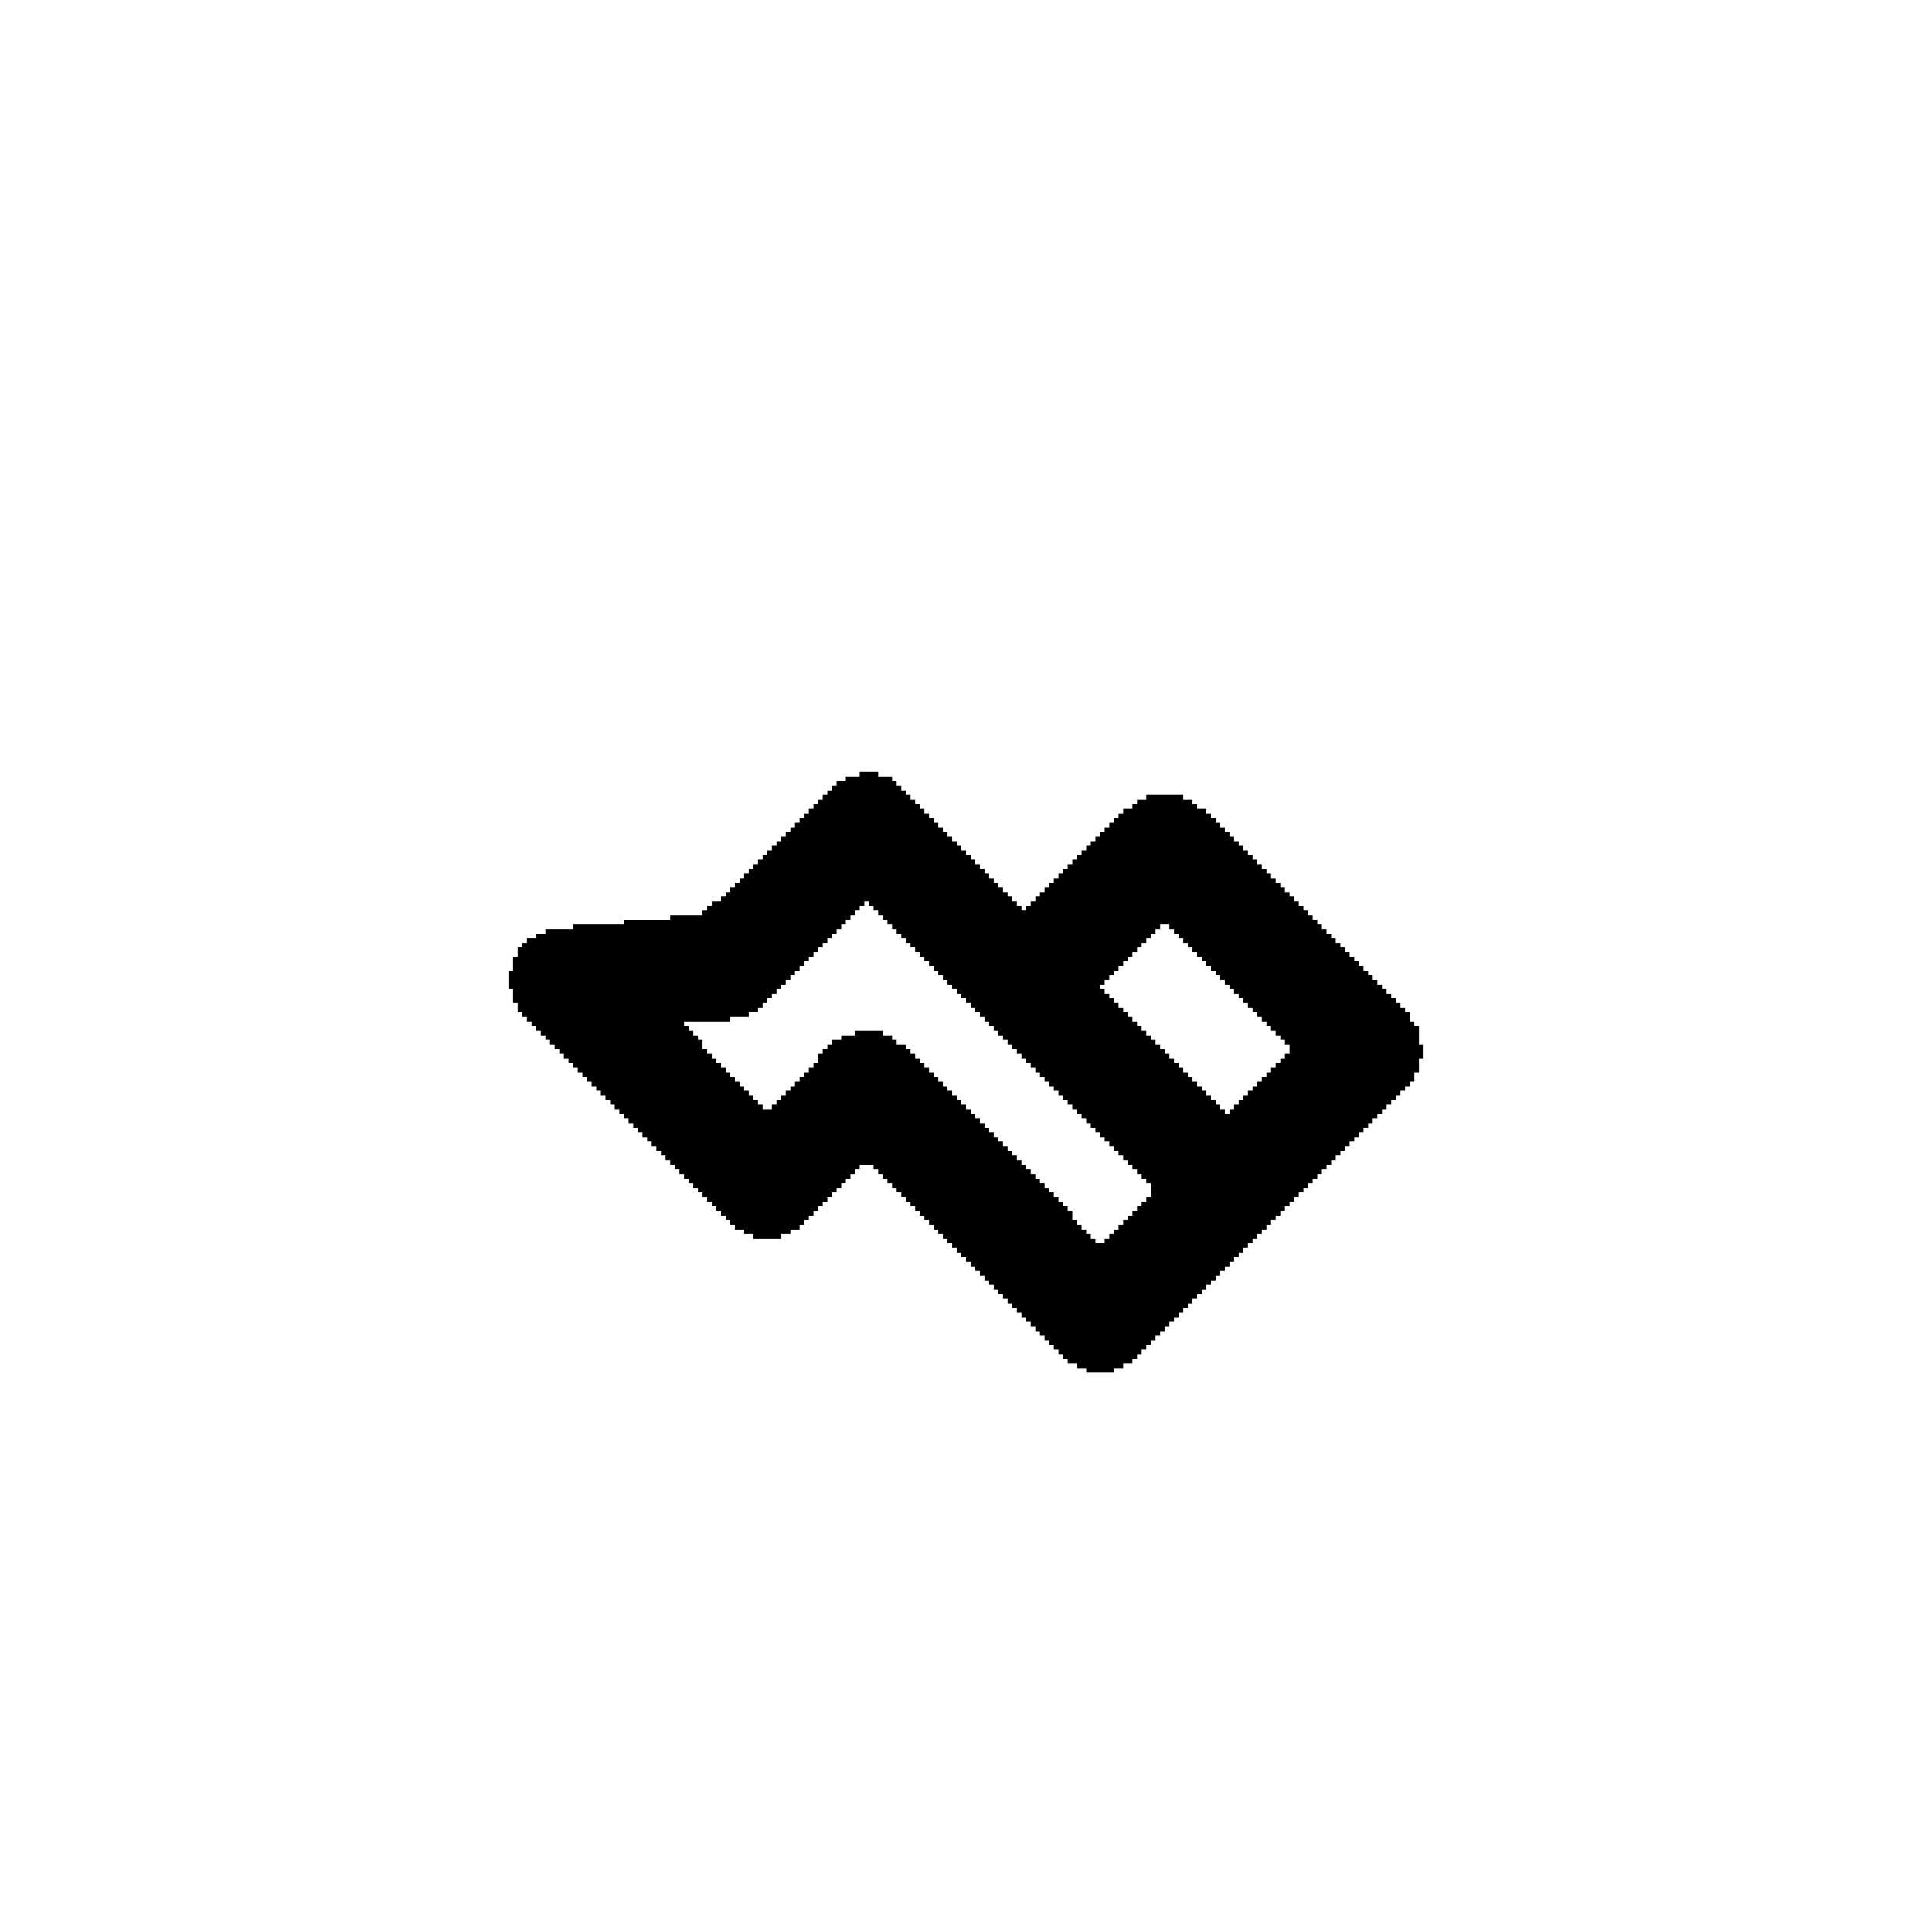
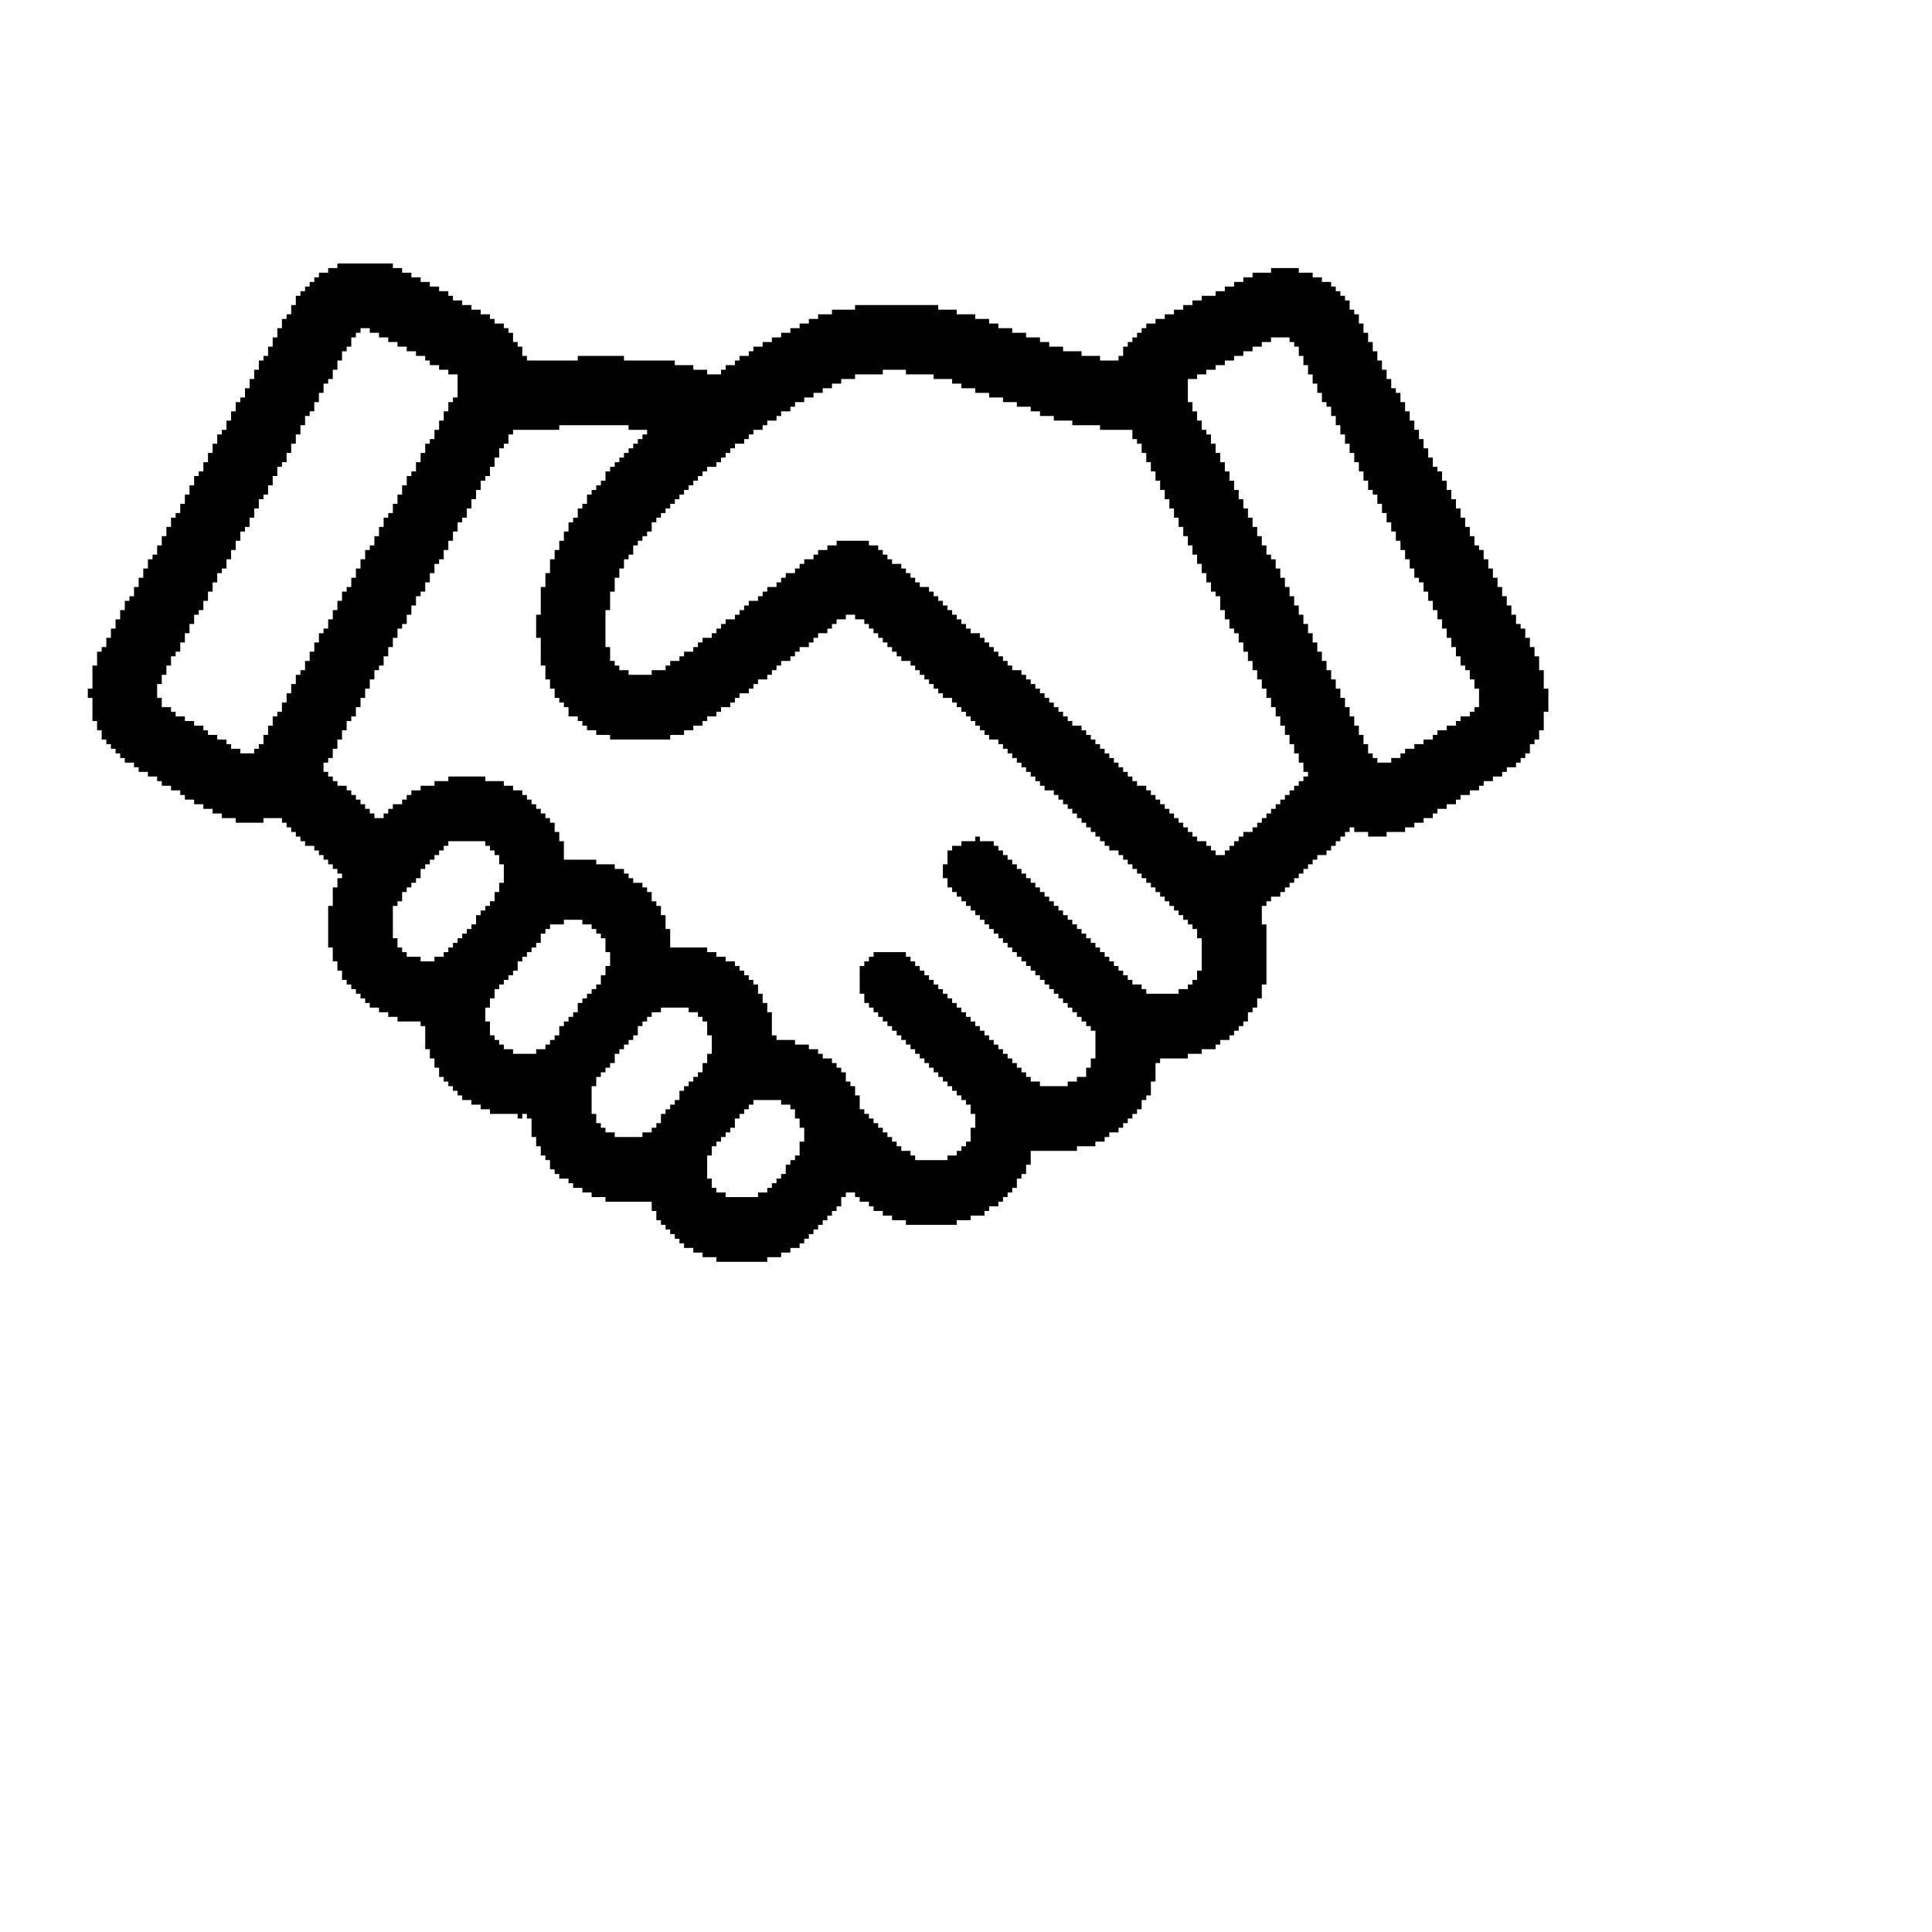
<svg xmlns="http://www.w3.org/2000/svg" viewBox="0 0 418 418">
-   <path fill="currentColor" stroke="none" fill-rule="evenodd" d="M186 167H190V168H186ZM183 168H193V169H183ZM181 169H194V170H181ZM180 170H195V171H180ZM179 171H196V172H179ZM178 172H197V173H178ZM248 172H256V173H248ZM177 173H198V174H177ZM246 173H258V174H246ZM176 174H199V175H176ZM245 174H259V175H245ZM175 175H200V176H175ZM243 175H261V176H243ZM174 176H201V177H174ZM242 176H262V177H242ZM173 177H202V178H173ZM241 177H263V178H241ZM172 178H203V179H172ZM240 178H264V179H240ZM171 179H204V180H171ZM239 179H265V180H239ZM170 180H205V181H170ZM238 180H266V181H238ZM169 181H206V182H169ZM237 181H267V182H237ZM168 182H207V183H168ZM236 182H268V183H236ZM167 183H208V184H167ZM235 183H269V184H235ZM166 184H209V185H166ZM234 184H270V185H234ZM165 185H210V186H165ZM233 185H271V186H233ZM164 186H211V187H164ZM232 186H272V187H232ZM163 187H212V188H163ZM231 187H273V188H231ZM162 188H213V189H162ZM230 188H274V189H230ZM161 189H214V190H161ZM229 189H275V190H229ZM160 190H215V191H160ZM228 190H276V191H228ZM159 191H216V192H159ZM227 191H277V192H227ZM158 192H217V193H158ZM226 192H278V193H226ZM157 193H218V194H157ZM225 193H279V194H225ZM156 194H219V195H156ZM224 194H280V195H224ZM154 195H187V196H154ZM188 195H220V196H188ZM223 195H281V196H223ZM153 196H186V197H153ZM189 196H221V197H189ZM222 196H282V197H222ZM152 197H185V198H152ZM190 197H283V198H190ZM145 198H184V199H145ZM191 198H284V199H191ZM135 199H183V200H135ZM192 199H285V200H192ZM124 200H182V201H124ZM193 200H251V201H193ZM253 200H286V201H253ZM118 201H181V202H118ZM194 201H250V202H194ZM254 201H287V202H254ZM116 202H180V203H116ZM195 202H249V203H195ZM255 202H288V203H255ZM114 203H179V204H114ZM196 203H248V204H196ZM256 203H289V204H256ZM113 204H178V205H113ZM197 204H247V205H197ZM257 204H290V205H257ZM112 205H177V206H112ZM198 205H246V206H198ZM258 205H291V206H258ZM112 206H176V207H112ZM199 206H245V207H199ZM259 206H292V207H259ZM111 207H175V208H111ZM200 207H244V208H200ZM260 207H293V208H260ZM111 208H174V209H111ZM201 208H243V209H201ZM261 208H294V209H261ZM111 209H173V210H111ZM202 209H242V210H202ZM262 209H295V210H262ZM110 210H172V211H110ZM203 210H241V211H203ZM263 210H296V211H263ZM110 211H171V212H110ZM204 211H240V212H204ZM264 211H297V212H264ZM110 212H170V213H110ZM205 212H239V213H205ZM265 212H298V213H265ZM110 213H169V214H110ZM206 213H238V214H206ZM266 213H299V214H266ZM111 214H168V215H111ZM207 214H239V215H207ZM267 214H300V215H267ZM111 215H167V216H111ZM208 215H240V216H208ZM268 215H301V216H268ZM111 216H166V217H111ZM209 216H241V217H209ZM269 216H302V217H269ZM112 217H165V218H112ZM210 217H242V218H210ZM270 217H303V218H270ZM112 218H164V219H112ZM211 218H243V219H211ZM271 218H304V219H271ZM113 219H162V220H113ZM212 219H244V220H212ZM272 219H305V220H272ZM114 220H158V221H114ZM213 220H245V221H213ZM273 220H305V221H273ZM115 221H148V222H115ZM214 221H246V222H214ZM274 221H306V222H274ZM116 222H149V223H116ZM215 222H247V223H215ZM275 222H307V223H275ZM117 223H150V224H117ZM185 223H191V224H185ZM216 223H248V224H216ZM276 223H307V224H276ZM118 224H151V225H118ZM182 224H193V225H182ZM217 224H249V225H217ZM277 224H307V225H277ZM119 225H152V226H119ZM180 225H194V226H180ZM218 225H250V226H218ZM278 225H307V226H278ZM120 226H152V227H120ZM179 226H196V227H179ZM219 226H251V227H219ZM121 227H153V228H121ZM178 227H197V228H178ZM220 227H252V228H220ZM279 226H308V228H279ZM122 228H154V229H122ZM177 228H198V229H177ZM221 228H253V229H221ZM278 228H308V229H278ZM123 229H155V230H123ZM177 229H199V230H177ZM222 229H254V230H222ZM277 229H307V230H277ZM124 230H156V231H124ZM176 230H200V231H176ZM223 230H255V231H223ZM276 230H307V231H276ZM125 231H157V232H125ZM175 231H201V232H175ZM224 231H256V232H224ZM275 231H307V232H275ZM126 232H158V233H126ZM174 232H202V233H174ZM225 232H257V233H225ZM274 232H306V233H274ZM127 233H159V234H127ZM173 233H203V234H173ZM226 233H258V234H226ZM273 233H306V234H273ZM128 234H160V235H128ZM172 234H204V235H172ZM227 234H259V235H227ZM272 234H305V235H272ZM129 235H161V236H129ZM171 235H205V236H171ZM228 235H260V236H228ZM271 235H304V236H271ZM130 236H162V237H130ZM170 236H206V237H170ZM229 236H261V237H229ZM270 236H303V237H270ZM131 237H163V238H131ZM169 237H207V238H169ZM230 237H262V238H230ZM269 237H302V238H269ZM132 238H164V239H132ZM168 238H208V239H168ZM231 238H263V239H231ZM268 238H301V239H268ZM133 239H165V240H133ZM167 239H209V240H167ZM232 239H264V240H232ZM267 239H300V240H267ZM134 240H210V241H134ZM233 240H265V241H233ZM266 240H299V241H266ZM135 241H211V242H135ZM234 241H298V242H234ZM136 242H212V243H136ZM235 242H297V243H235ZM137 243H213V244H137ZM236 243H296V244H236ZM138 244H214V245H138ZM237 244H295V245H237ZM139 245H215V246H139ZM238 245H294V246H238ZM140 246H216V247H140ZM239 246H293V247H239ZM141 247H217V248H141ZM240 247H292V248H240ZM142 248H218V249H142ZM241 248H291V249H241ZM143 249H219V250H143ZM242 249H290V250H242ZM144 250H220V251H144ZM243 250H289V251H243ZM145 251H221V252H145ZM244 251H288V252H244ZM146 252H186V253H146ZM189 252H222V253H189ZM245 252H287V253H245ZM147 253H185V254H147ZM190 253H223V254H190ZM246 253H286V254H246ZM148 254H184V255H148ZM191 254H224V255H191ZM247 254H285V255H247ZM149 255H183V256H149ZM192 255H225V256H192ZM248 255H284V256H248ZM150 256H182V257H150ZM193 256H226V257H193ZM249 256H283V257H249ZM151 257H181V258H151ZM194 257H227V258H194ZM249 257H282V258H249ZM152 258H180V259H152ZM195 258H228V259H195ZM249 258H281V259H249ZM153 259H179V260H153ZM196 259H229V260H196ZM248 259H280V260H248ZM154 260H178V261H154ZM197 260H230V261H197ZM247 260H279V261H247ZM155 261H177V262H155ZM198 261H231V262H198ZM246 261H278V262H246ZM156 262H176V263H156ZM199 262H232V263H199ZM245 262H277V263H245ZM157 263H175V264H157ZM200 263H232V264H200ZM244 263H276V264H244ZM158 264H174V265H158ZM201 264H233V265H201ZM243 264H275V265H243ZM159 265H173V266H159ZM202 265H234V266H202ZM242 265H274V266H242ZM161 266H171V267H161ZM203 266H235V267H203ZM241 266H273V267H241ZM163 267H169V268H163ZM204 267H236V268H204ZM240 267H272V268H240ZM205 268H237V269H205ZM239 268H271V269H239ZM206 269H270V270H206ZM207 270H269V271H207ZM208 271H268V272H208ZM209 272H267V273H209ZM210 273H266V274H210ZM211 274H265V275H211ZM212 275H264V276H212ZM213 276H263V277H213ZM214 277H262V278H214ZM215 278H261V279H215ZM216 279H260V280H216ZM217 280H259V281H217ZM218 281H258V282H218ZM219 282H257V283H219ZM220 283H256V284H220ZM221 284H255V285H221ZM222 285H254V286H222ZM223 286H253V287H223ZM224 287H252V288H224ZM225 288H251V289H225ZM226 289H250V290H226ZM227 290H249V291H227ZM228 291H248V292H228ZM229 292H247V293H229ZM230 293H246V294H230ZM231 294H245V295H231ZM233 295H243V296H233ZM235 296H241V297H235Z" />
+   <path fill="currentColor" stroke="none" fill-rule="evenodd" d="M73 57H85V58H73ZM71 58H87V59H71ZM275 58H281V59H275ZM69 59H89V60H69ZM271 59H284V60H271ZM68 60H91V61H68ZM269 60H286V61H269ZM67 61H93V62H67ZM267 61H288V62H267ZM66 62H95V63H66ZM265 62H289V63H265ZM65 63H97V64H65ZM263 63H290V64H263ZM64 64H98V65H64ZM260 64H291V65H260ZM64 65H100V66H64ZM258 65H292V66H258ZM63 66H102V67H63ZM185 66H203V67H185ZM256 66H292V67H256ZM63 67H104V68H63ZM180 67H207V68H180ZM254 67H293V68H254ZM62 68H106V69H62ZM177 68H211V69H177ZM252 68H294V69H252ZM61 69H107V70H61ZM175 69H214V70H175ZM250 69H294V70H250ZM61 70H109V71H61ZM173 70H216V71H173ZM248 70H295V71H248ZM60 71H78V72H60ZM80 71H110V72H80ZM171 71H219V72H171ZM247 71H295V72H247ZM60 72H77V73H60ZM82 72H111V73H82ZM169 72H222V73H169ZM246 72H296V73H246ZM84 73H111V74H84ZM167 73H225V74H167ZM245 73H275V74H245ZM279 73H296V74H279ZM59 73H76V75H59ZM86 74H112V75H86ZM165 74H227V75H165ZM244 74H273V75H244ZM280 74H297V75H280ZM58 75H75V76H58ZM88 75H113V76H88ZM163 75H230V76H163ZM243 75H271V76H243ZM281 75H297V76H281ZM58 76H74V77H58ZM90 76H113V77H90ZM162 76H234V77H162ZM243 76H269V77H243ZM281 76H298V77H281ZM57 77H74V78H57ZM92 77H114V78H92ZM125 77H135V78H125ZM160 77H238V78H160ZM242 77H267V78H242ZM282 77H298V78H282ZM93 78H146V79H93ZM159 78H265V79H159ZM282 78H299V79H282ZM56 78H73V80H56ZM95 79H150V80H95ZM157 79H263V80H157ZM283 79H299V80H283ZM97 80H153V81H97ZM156 80H191V81H156ZM196 80H261V81H196ZM283 80H300V81H283ZM55 80H72V82H55ZM99 81H185V82H99ZM202 81H259V82H202ZM284 81H300V82H284ZM54 82H71V83H54ZM99 82H182V83H99ZM206 82H257V83H206ZM284 82H301V83H284ZM54 83H70V84H54ZM99 83H180V84H99ZM208 83H257V84H208ZM285 83H301V84H285ZM53 84H70V85H53ZM99 84H178V85H99ZM211 84H257V85H211ZM285 84H302V85H285ZM53 85H69V86H53ZM99 85H176V86H99ZM214 85H257V86H214ZM52 86H69V87H52ZM98 86H174V87H98ZM217 86H257V87H217ZM286 85H303V87H286ZM97 87H172V88H97ZM220 87H258V88H220ZM287 87H304V88H287ZM51 87H68V89H51ZM97 88H171V89H97ZM223 88H258V89H223ZM288 88H304V89H288ZM50 89H67V90H50ZM96 89H169V90H96ZM225 89H259V90H225ZM288 89H305V90H288ZM50 90H66V91H50ZM96 90H168V91H96ZM228 90H259V91H228ZM289 90H305V91H289ZM49 91H66V92H49ZM95 91H166V92H95ZM232 91H260V92H232ZM289 91H306V92H289ZM49 92H65V93H49ZM95 92H121V93H95ZM136 92H165V93H136ZM238 92H260V93H238ZM290 92H306V93H290ZM48 93H65V94H48ZM94 93H111V94H94ZM140 93H163V94H140ZM245 93H261V94H245ZM290 93H307V94H290ZM94 94H110V95H94ZM139 94H162V95H139ZM245 94H262V95H245ZM291 94H307V95H291ZM47 94H64V96H47ZM93 95H110V96H93ZM138 95H161V96H138ZM246 95H262V96H246ZM291 95H308V96H291ZM92 96H109V97H92ZM137 96H159V97H137ZM292 96H308V97H292ZM46 96H63V98H46ZM92 97H108V98H92ZM136 97H158V98H136ZM247 96H263V98H247ZM292 97H309V98H292ZM91 98H108V99H91ZM135 98H157V99H135ZM293 98H309V99H293ZM45 98H62V100H45ZM91 99H107V100H91ZM134 99H156V100H134ZM248 98H264V100H248ZM293 99H310V100H293ZM44 100H61V101H44ZM90 100H107V101H90ZM133 100H155V101H133ZM294 100H310V101H294ZM44 101H60V102H44ZM90 101H106V102H90ZM132 101H153V102H132ZM249 100H265V102H249ZM294 101H311V102H294ZM43 102H60V103H43ZM89 102H106V103H89ZM131 102H152V103H131ZM88 103H105V104H88ZM131 103H151V104H131ZM250 102H266V104H250ZM295 102H312V104H295ZM42 103H59V105H42ZM88 104H104V105H88ZM130 104H150V105H130ZM87 105H104V106H87ZM129 105H149V106H129ZM251 104H267V106H251ZM296 104H313V106H296ZM41 105H58V107H41ZM87 106H103V107H87ZM128 106H148V107H128ZM297 106H314V107H297ZM40 107H57V108H40ZM86 107H103V108H86ZM127 107H147V108H127ZM252 106H268V108H252ZM298 107H314V108H298ZM40 108H56V109H40ZM86 108H102V109H86ZM127 108H146V109H127ZM298 108H315V109H298ZM39 109H56V110H39ZM85 109H102V110H85ZM126 109H145V110H126ZM253 108H269V110H253ZM299 109H315V110H299ZM39 110H55V111H39ZM85 110H101V111H85ZM125 110H144V111H125ZM299 110H316V111H299ZM38 111H55V112H38ZM84 111H101V112H84ZM125 111H143V112H125ZM254 110H270V112H254ZM300 111H316V112H300ZM83 112H100V113H83ZM124 112H142V113H124ZM300 112H317V113H300ZM37 112H54V114H37ZM83 113H99V114H83ZM255 112H271V114H255ZM301 113H317V114H301ZM36 114H53V115H36ZM82 114H99V115H82ZM123 113H141V115H123ZM301 114H318V115H301ZM36 115H52V116H36ZM82 115H98V116H82ZM122 115H140V116H122ZM256 114H272V116H256ZM302 115H318V116H302ZM35 116H52V117H35ZM81 116H98V117H81ZM122 116H139V117H122ZM302 116H319V117H302ZM35 117H51V118H35ZM81 117H97V118H81ZM121 117H138V118H121ZM181 117H188V118H181ZM257 116H273V118H257ZM303 117H319V118H303ZM34 118H51V119H34ZM80 118H97V119H80ZM121 118H137V119H121ZM179 118H190V119H179ZM303 118H320V119H303ZM34 119H50V120H34ZM120 119H137V120H120ZM177 119H191V120H177ZM258 118H274V120H258ZM33 120H50V121H33ZM79 119H96V121H79ZM120 120H136V121H120ZM176 120H192V121H176ZM259 120H275V121H259ZM304 119H321V121H304ZM78 121H95V122H78ZM174 121H193V122H174ZM259 121H276V122H259ZM32 121H49V123H32ZM78 122H94V123H78ZM119 121H135V123H119ZM173 122H195V123H173ZM260 122H276V123H260ZM305 121H322V123H305ZM31 123H48V124H31ZM77 123H94V124H77ZM119 123H134V124H119ZM172 123H196V124H172ZM260 123H277V124H260ZM31 124H47V125H31ZM77 124H93V125H77ZM118 124H134V125H118ZM170 124H197V125H170ZM261 124H277V125H261ZM306 123H323V125H306ZM30 125H47V126H30ZM76 125H93V126H76ZM169 125H198V126H169ZM261 125H278V126H261ZM307 125H324V126H307ZM30 126H46V127H30ZM76 126H92V127H76ZM118 125H133V127H118ZM168 126H199V127H168ZM262 126H278V127H262ZM308 126H324V127H308ZM29 127H46V128H29ZM75 127H92V128H75ZM117 127H133V128H117ZM166 127H201V128H166ZM262 127H279V128H262ZM308 127H325V128H308ZM29 128H45V129H29ZM74 128H91V129H74ZM165 128H202V129H165ZM263 128H279V129H263ZM309 128H325V129H309ZM28 129H45V130H28ZM74 129H90V130H74ZM164 129H203V130H164ZM309 129H326V130H309ZM73 130H90V131H73ZM162 130H204V131H162ZM264 129H280V131H264ZM310 130H326V131H310ZM27 130H44V132H27ZM73 131H89V132H73ZM117 128H132V132H117ZM161 131H205V132H161ZM264 131H281V132H264ZM310 131H327V132H310ZM26 132H43V133H26ZM72 132H89V133H72ZM117 132H131V133H117ZM160 132H206V133H160ZM265 132H281V133H265ZM311 132H327V133H311ZM26 133H42V134H26ZM72 133H88V134H72ZM159 133H183V134H159ZM185 133H207V134H185ZM265 133H282V134H265ZM311 133H328V134H311ZM25 134H42V135H25ZM71 134H88V135H71ZM157 134H181V135H157ZM187 134H208V135H187ZM266 134H282V135H266ZM312 134H328V135H312ZM25 135H41V136H25ZM71 135H87V136H71ZM156 135H180V136H156ZM188 135H209V136H188ZM266 135H283V136H266ZM312 135H329V136H312ZM24 136H41V137H24ZM70 136H86V137H70ZM155 136H179V137H155ZM189 136H210V137H189ZM267 136H283V137H267ZM24 137H40V138H24ZM69 137H86V138H69ZM116 133H131V138H116ZM154 137H177V138H154ZM190 137H212V138H190ZM313 136H330V138H313ZM23 138H40V139H23ZM69 138H85V139H69ZM152 138H176V139H152ZM191 138H213V139H191ZM268 137H284V139H268ZM23 139H39V140H23ZM68 139H85V140H68ZM117 138H131V140H117ZM151 139H175V140H151ZM192 139H214V140H192ZM314 138H331V140H314ZM22 140H39V141H22ZM68 140H84V141H68ZM150 140H173V141H150ZM193 140H215V141H193ZM269 139H285V141H269ZM21 141H38V142H21ZM67 141H84V142H67ZM148 141H172V142H148ZM194 141H216V142H194ZM315 140H332V142H315ZM67 142H83V143H67ZM117 140H132V143H117ZM147 142H171V143H147ZM195 142H217V143H195ZM270 141H286V143H270ZM21 142H37V144H21ZM66 143H83V144H66ZM117 143H133V144H117ZM145 143H169V144H145ZM197 143H218V144H197ZM316 142H333V144H316ZM66 144H82V145H66ZM118 144H134V145H118ZM144 144H168V145H144ZM198 144H219V145H198ZM271 143H287V145H271ZM317 144H333V145H317ZM20 144H36V146H20ZM65 145H81V146H65ZM118 145H136V146H118ZM141 145H167V146H141ZM199 145H221V146H199ZM64 146H81V147H64ZM118 146H166V147H118ZM200 146H222V147H200ZM272 145H288V147H272ZM318 145H334V147H318ZM20 146H35V148H20ZM64 147H80V148H64ZM119 147H164V148H119ZM201 147H223V148H201ZM20 148H34V149H20ZM63 148H80V149H63ZM119 148H163V149H119ZM202 148H224V149H202ZM273 147H289V149H273ZM319 147H334V149H319ZM63 149H79V150H63ZM120 149H162V150H120ZM203 149H225V150H203ZM19 149H34V151H19ZM62 150H79V151H62ZM120 150H160V151H120ZM204 150H226V151H204ZM274 149H290V151H274ZM62 151H78V152H62ZM121 151H159V152H121ZM206 151H227V152H206ZM20 151H35V153H20ZM61 152H78V153H61ZM122 152H158V153H122ZM207 152H228V153H207ZM275 151H291V153H275ZM320 149H335V153H320ZM20 153H37V154H20ZM61 153H77V154H61ZM123 153H156V154H123ZM208 153H229V154H208ZM319 153H335V154H319ZM20 154H38V155H20ZM60 154H77V155H60ZM123 154H155V155H123ZM209 154H230V155H209ZM276 153H292V155H276ZM318 154H334V155H318ZM20 155H40V156H20ZM59 155H76V156H59ZM125 155H153V156H125ZM210 155H231V156H210ZM316 155H334V156H316ZM21 156H42V157H21ZM59 156H75V157H59ZM126 156H152V157H126ZM211 156H232V157H211ZM277 155H293V157H277ZM315 156H334V157H315ZM21 157H44V158H21ZM58 157H75V158H58ZM127 157H150V158H127ZM212 157H234V158H212ZM313 157H334V158H313ZM22 158H45V159H22ZM58 158H74V159H58ZM129 158H148V159H129ZM213 158H235V159H213ZM278 157H294V159H278ZM311 158H333V159H311ZM22 159H47V160H22ZM57 159H74V160H57ZM132 159H145V160H132ZM214 159H236V160H214ZM310 159H333V160H310ZM23 160H49V161H23ZM57 160H73V161H57ZM216 160H237V161H216ZM279 159H295V161H279ZM308 160H332V161H308ZM24 161H50V162H24ZM56 161H73V162H56ZM217 161H238V162H217ZM306 161H331V162H306ZM25 162H52V163H25ZM55 162H72V163H55ZM218 162H239V163H218ZM280 161H296V163H280ZM304 162H331V163H304ZM26 163H72V164H26ZM219 163H240V164H219ZM281 163H297V164H281ZM303 163H330V164H303ZM27 164H71V165H27ZM220 164H241V165H220ZM281 164H298V165H281ZM301 164H329V165H301ZM29 165H70V166H29ZM221 165H242V166H221ZM282 165H328V166H282ZM30 166H70V167H30ZM222 166H243V167H222ZM282 166H326V167H282ZM32 167H71V168H32ZM223 167H244V168H223ZM283 167H325V168H283ZM34 168H72V169H34ZM97 168H105V169H97ZM224 168H245V169H224ZM282 168H323V169H282ZM35 169H73V170H35ZM94 169H109V170H94ZM225 169H246V170H225ZM281 169H321V170H281ZM37 170H75V171H37ZM91 170H111V171H91ZM226 170H248V171H226ZM280 170H320V171H280ZM39 171H76V172H39ZM89 171H113V172H89ZM228 171H249V172H228ZM279 171H318V172H279ZM40 172H77V173H40ZM88 172H114V173H88ZM229 172H250V173H229ZM278 172H316V173H278ZM42 173H78V174H42ZM87 173H115V174H87ZM230 173H251V174H230ZM277 173H315V174H277ZM44 174H79V175H44ZM85 174H116V175H85ZM231 174H252V175H231ZM276 174H313V175H276ZM46 175H80V176H46ZM84 175H117V176H84ZM232 175H253V176H232ZM275 175H311V176H275ZM48 176H81V177H48ZM83 176H118V177H83ZM233 176H254V177H233ZM274 176H310V177H274ZM51 177H57V178H51ZM61 177H119V178H61ZM234 177H255V178H234ZM273 177H308V178H273ZM62 178H120V179H62ZM235 178H256V179H235ZM272 178H306V179H272ZM63 179H120V180H63ZM236 179H257V180H236ZM271 179H292V180H271ZM293 179H304V180H293ZM64 180H121V181H64ZM237 180H258V181H237ZM269 180H291V181H269ZM296 180H300V181H296ZM65 181H121V182H65ZM211 181H212V182H211ZM238 181H259V182H238ZM268 181H290V182H268ZM66 182H97V183H66ZM105 182H122V183H105ZM208 182H215V183H208ZM239 182H261V183H239ZM267 182H289V183H267ZM68 183H96V184H68ZM106 183H122V184H106ZM206 183H216V184H206ZM240 183H262V184H240ZM266 183H288V184H266ZM69 184H95V185H69ZM107 184H122V185H107ZM205 184H217V185H205ZM242 184H263V185H242ZM265 184H287V185H265ZM70 185H94V186H70ZM108 185H122V186H108ZM205 185H218V186H205ZM243 185H285V186H243ZM71 186H93V187H71ZM108 186H129V187H108ZM205 186H219V187H205ZM244 186H284V187H244ZM72 187H92V188H72ZM109 187H133V188H109ZM204 187H220V188H204ZM245 187H283V188H245ZM73 188H91V189H73ZM109 188H135V189H109ZM204 188H221V189H204ZM246 188H282V189H246ZM74 189H91V190H74ZM109 189H136V190H109ZM204 189H222V190H204ZM247 189H281V190H247ZM73 190H90V191H73ZM109 190H137V191H109ZM205 190H223V191H205ZM248 190H280V191H248ZM73 191H89V192H73ZM108 191H139V192H108ZM205 191H224V192H205ZM249 191H279V192H249ZM72 192H88V193H72ZM108 192H140V193H108ZM206 192H225V193H206ZM250 192H278V193H250ZM207 193H226V194H207ZM251 193H277V194H251ZM72 193H87V195H72ZM107 193H141V195H107ZM208 194H227V195H208ZM252 194H275V195H252ZM72 195H86V196H72ZM106 195H142V196H106ZM209 195H228V196H209ZM253 195H274V196H253ZM105 196H143V197H105ZM210 196H229V197H210ZM254 196H273V197H254ZM104 197H143V198H104ZM211 197H230V198H211ZM255 197H273V198H255ZM103 198H144V199H103ZM212 198H231V199H212ZM256 198H273V199H256ZM103 199H122V200H103ZM126 199H144V200H126ZM213 199H232V200H213ZM257 199H273V200H257ZM102 200H119V201H102ZM128 200H144V201H128ZM214 200H233V201H214ZM258 200H274V201H258ZM101 201H118V202H101ZM129 201H145V202H129ZM215 201H234V202H215ZM71 196H85V203H71ZM100 202H117V203H100ZM130 202H145V203H130ZM216 202H235V203H216ZM259 201H274V203H259ZM99 203H117V204H99ZM217 203H236V204H217ZM71 203H86V205H71ZM98 204H116V205H98ZM131 203H145V205H131ZM218 204H237V205H218ZM72 205H87V206H72ZM97 205H115V206H97ZM131 205H153V206H131ZM219 205H238V206H219ZM72 206H88V207H72ZM96 206H114V207H96ZM132 206H155V207H132ZM189 206H196V207H189ZM220 206H239V207H220ZM72 207H91V208H72ZM94 207H113V208H94ZM132 207H157V208H132ZM188 207H197V208H188ZM221 207H240V208H221ZM132 208H159V209H132ZM187 208H198V209H187ZM222 208H241V209H222ZM73 208H112V210H73ZM131 209H160V210H131ZM186 209H199V210H186ZM223 209H242V210H223ZM260 203H274V210H260ZM74 210H111V211H74ZM131 210H161V211H131ZM186 210H200V211H186ZM224 210H243V211H224ZM74 211H110V212H74ZM130 211H162V212H130ZM186 211H201V212H186ZM225 211H244V212H225ZM259 210H274V212H259ZM75 212H109V213H75ZM130 212H163V213H130ZM186 212H202V213H186ZM226 212H245V213H226ZM258 212H274V213H258ZM76 213H108V214H76ZM129 213H164V214H129ZM186 213H203V214H186ZM227 213H247V214H227ZM257 213H273V214H257ZM77 214H107V215H77ZM128 214H164V215H128ZM186 214H204V215H186ZM228 214H248V215H228ZM255 214H273V215H255ZM78 215H107V216H78ZM127 215H165V216H127ZM187 215H205V216H187ZM229 215H273V216H229ZM79 216H106V217H79ZM126 216H165V217H126ZM187 216H206V217H187ZM230 216H272V217H230ZM80 217H106V218H80ZM125 217H166V218H125ZM188 217H207V218H188ZM231 217H272V218H231ZM82 218H105V219H82ZM125 218H143V219H125ZM149 218H166V219H149ZM189 218H208V219H189ZM232 218H271V219H232ZM84 219H105V220H84ZM124 219H141V220H124ZM151 219H167V220H151ZM190 219H209V220H190ZM233 219H270V220H233ZM86 220H105V221H86ZM123 220H140V221H123ZM152 220H167V221H152ZM191 220H210V221H191ZM234 220H270V221H234ZM91 221H106V222H91ZM122 221H139V222H122ZM192 221H211V222H192ZM235 221H269V222H235ZM193 222H212V223H193ZM236 222H268V223H236ZM92 222H106V224H92ZM121 222H138V224H121ZM153 221H167V224H153ZM194 223H213V224H194ZM237 223H267V224H237ZM92 224H107V225H92ZM120 224H137V225H120ZM154 224H168V225H154ZM195 224H214V225H195ZM237 224H266V225H237ZM92 225H108V226H92ZM119 225H136V226H119ZM154 225H172V226H154ZM196 225H215V226H196ZM237 225H264V226H237ZM92 226H109V227H92ZM118 226H135V227H118ZM154 226H175V227H154ZM197 226H216V227H197ZM237 226H263V227H237ZM93 227H111V228H93ZM116 227H134V228H116ZM154 227H177V228H154ZM198 227H217V228H198ZM237 227H260V228H237ZM93 228H133V229H93ZM153 228H178V229H153ZM199 228H218V229H199ZM237 228H257V229H237ZM94 229H133V230H94ZM153 229H180V230H153ZM200 229H219V230H200ZM236 229H251V230H236ZM94 230H132V231H94ZM152 230H181V231H152ZM201 230H220V231H201ZM236 230H250V231H236ZM95 231H131V232H95ZM152 231H182V232H152ZM202 231H221V232H202ZM95 232H130V233H95ZM151 232H183V233H151ZM203 232H222V233H203ZM235 231H250V233H235ZM96 233H129V234H96ZM150 233H183V234H150ZM204 233H223V234H204ZM233 233H250V234H233ZM97 234H129V235H97ZM149 234H184V235H149ZM205 234H225V235H205ZM231 234H249V235H231ZM98 235H128V236H98ZM148 235H185V236H148ZM206 235H249V236H206ZM99 236H128V237H99ZM147 236H185V237H147ZM207 236H249V237H207ZM100 237H128V238H100ZM147 237H186V238H147ZM208 237H248V238H208ZM102 238H128V239H102ZM146 238H163V239H146ZM169 238H186V239H169ZM209 238H247V239H209ZM104 239H128V240H104ZM145 239H162V240H145ZM171 239H186V240H171ZM210 239H247V240H210ZM106 240H128V241H106ZM144 240H161V241H144ZM172 240H187V241H172ZM210 240H246V241H210ZM112 241H113V242H112ZM114 241H129V242H114ZM143 241H160V242H143ZM172 241H188V242H172ZM211 241H245V242H211ZM115 242H129V243H115ZM143 242H159V243H143ZM173 242H189V243H173ZM211 242H244V243H211ZM115 243H130V244H115ZM142 243H159V244H142ZM173 243H190V244H173ZM211 243H243V244H211ZM115 244H131V245H115ZM141 244H158V245H141ZM174 244H191V245H174ZM210 244H242V245H210ZM115 245H133V246H115ZM139 245H157V246H139ZM174 245H192V246H174ZM210 245H240V246H210ZM116 246H156V247H116ZM174 246H193V247H174ZM210 246H239V247H210ZM116 247H155V248H116ZM173 247H194V248H173ZM209 247H237V248H209ZM173 248H195V249H173ZM208 248H233V249H208ZM117 248H154V250H117ZM173 249H197V250H173ZM207 249H223V250H207ZM118 250H153V251H118ZM172 250H198V251H172ZM205 250H223V251H205ZM171 251H223V252H171ZM119 251H153V253H119ZM120 253H153V254H120ZM170 252H222V254H170ZM121 254H153V255H121ZM169 254H221V255H169ZM123 255H154V256H123ZM168 255H220V256H168ZM124 256H154V257H124ZM167 256H220V257H167ZM126 257H155V258H126ZM166 257H219V258H166ZM128 258H157V259H128ZM164 258H183V259H164ZM185 258H218V259H185ZM131 259H182V260H131ZM186 259H217V260H186ZM141 260H182V261H141ZM188 260H216V261H188ZM141 261H181V262H141ZM189 261H214V262H189ZM142 262H180V263H142ZM191 262H213V263H191ZM142 263H179V264H142ZM193 263H210V264H193ZM143 264H178V265H143ZM196 264H207V265H196ZM144 265H177V266H144ZM145 266H176V267H145ZM146 267H175V268H146ZM147 268H174V269H147ZM148 269H173V270H148ZM150 270H171V271H150ZM152 271H169V272H152ZM155 272H166V273H155Z" />
</svg>
